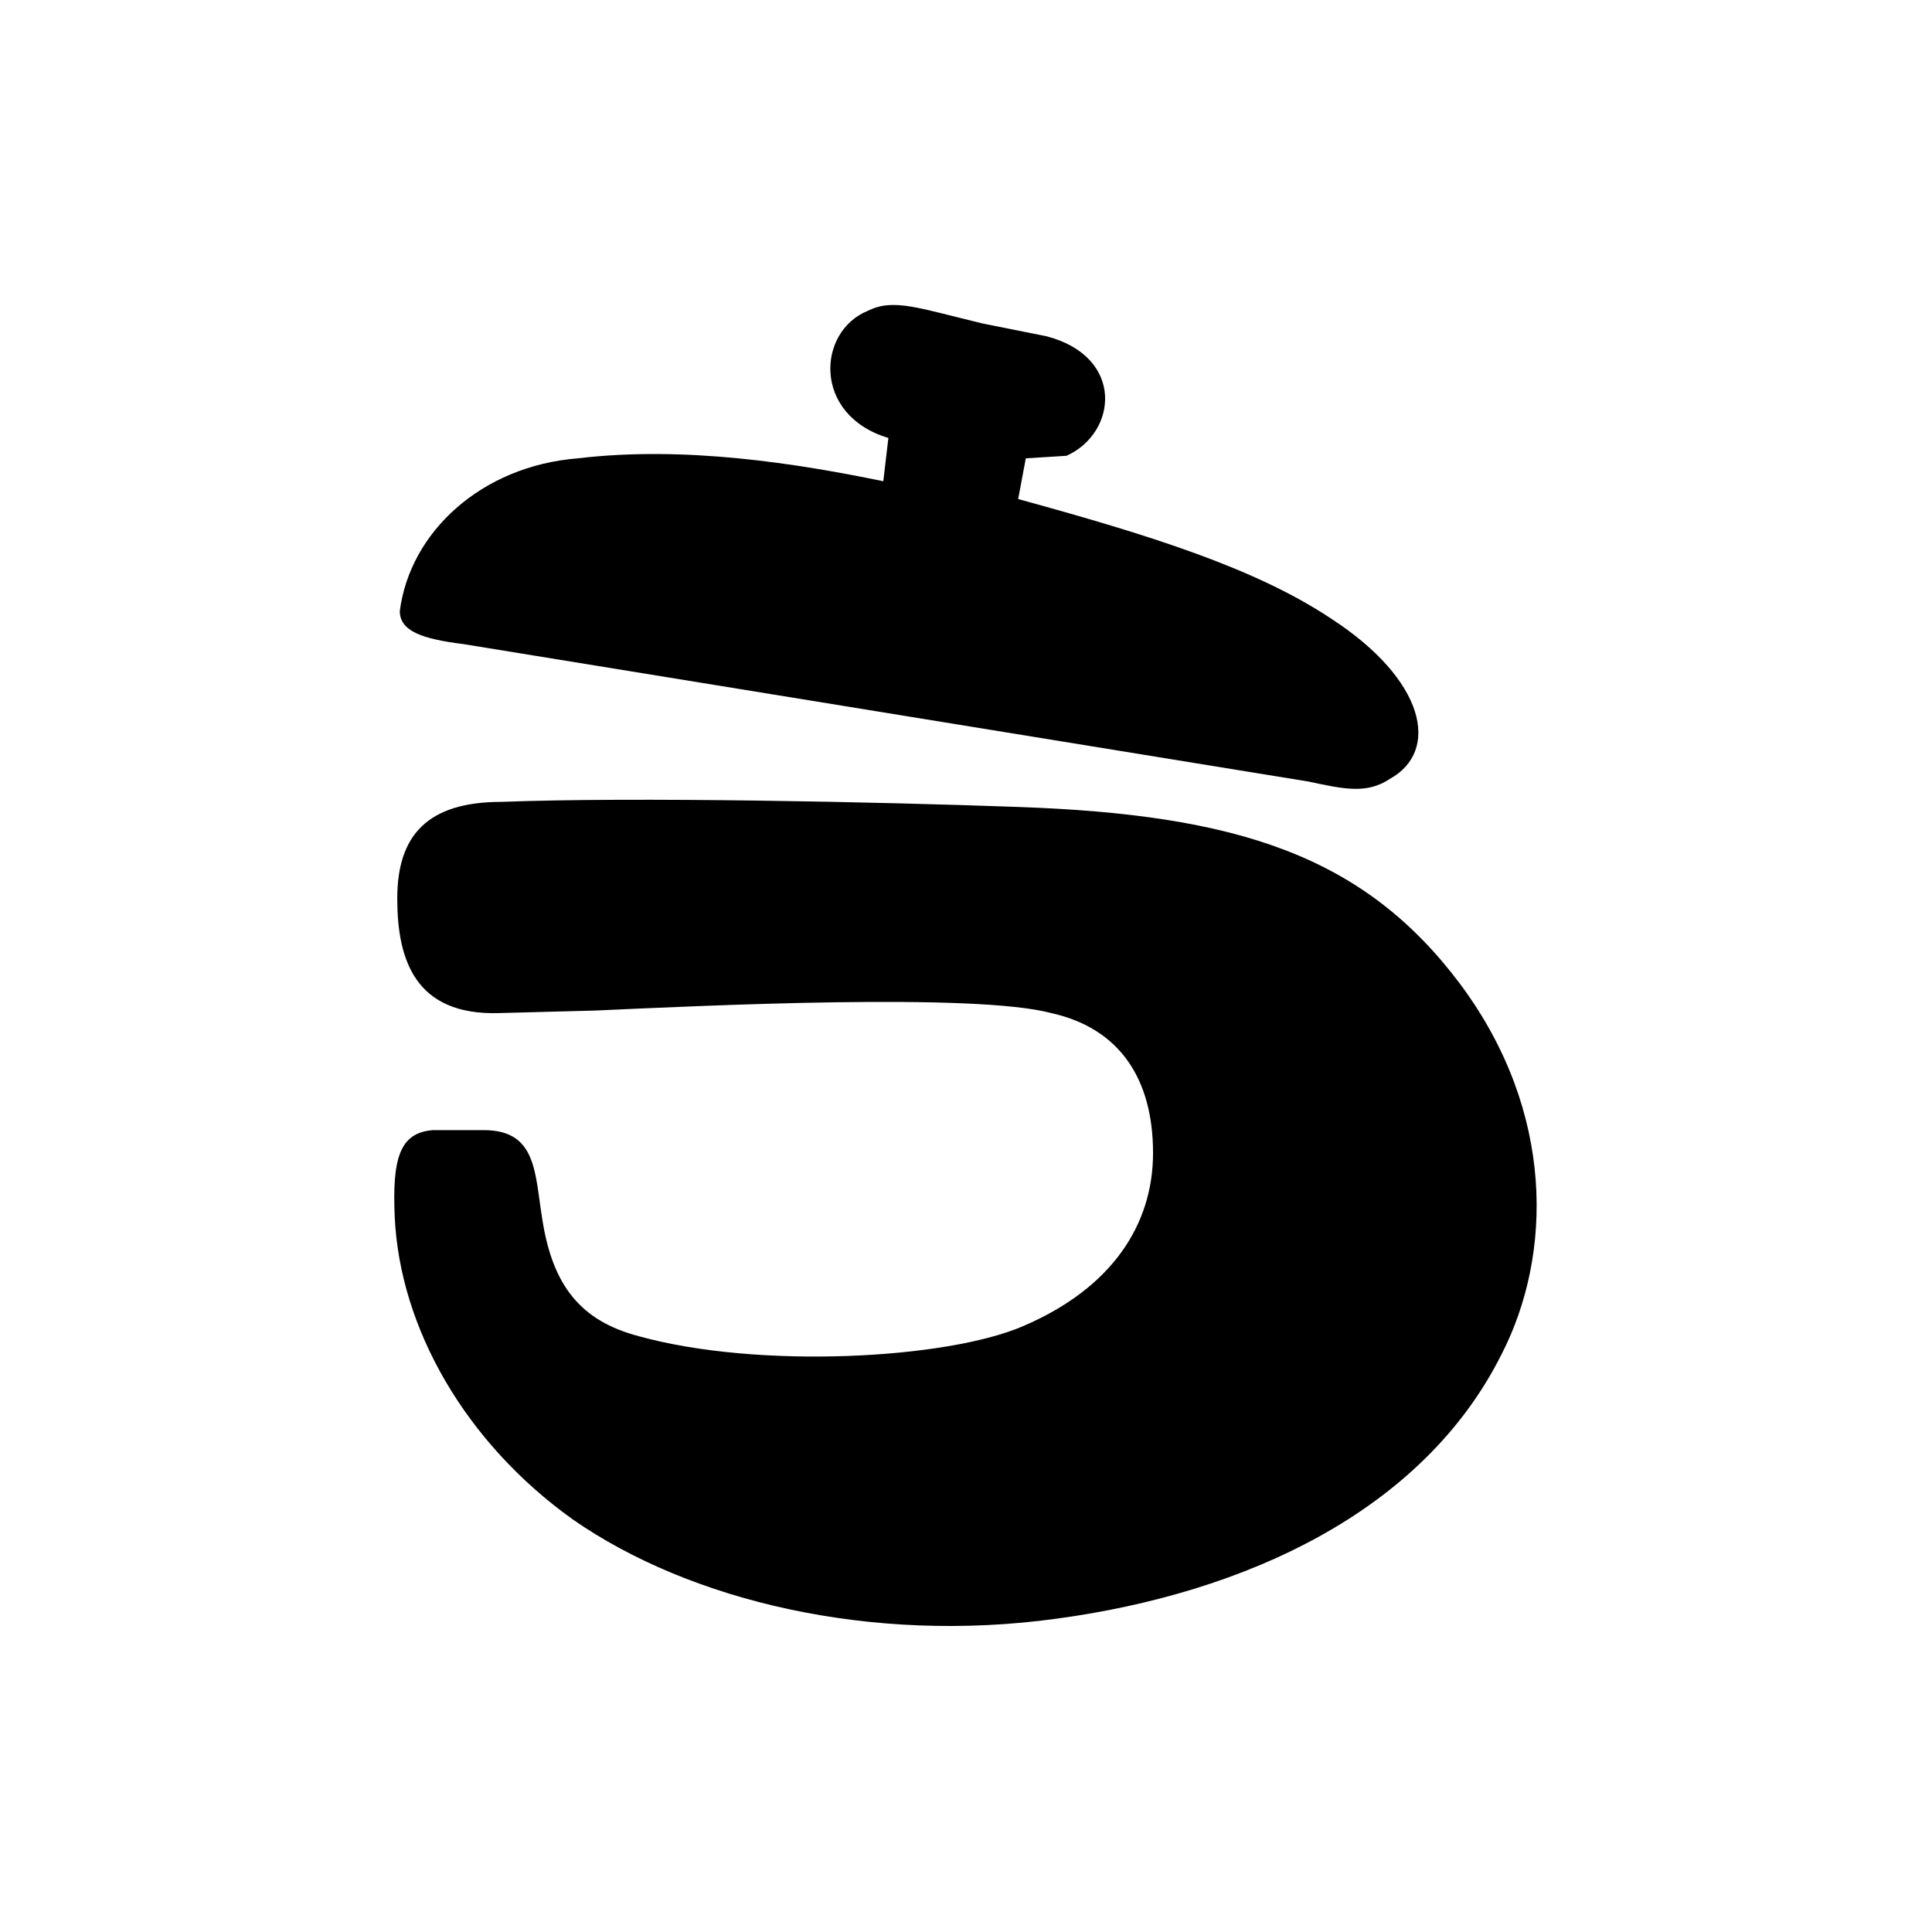
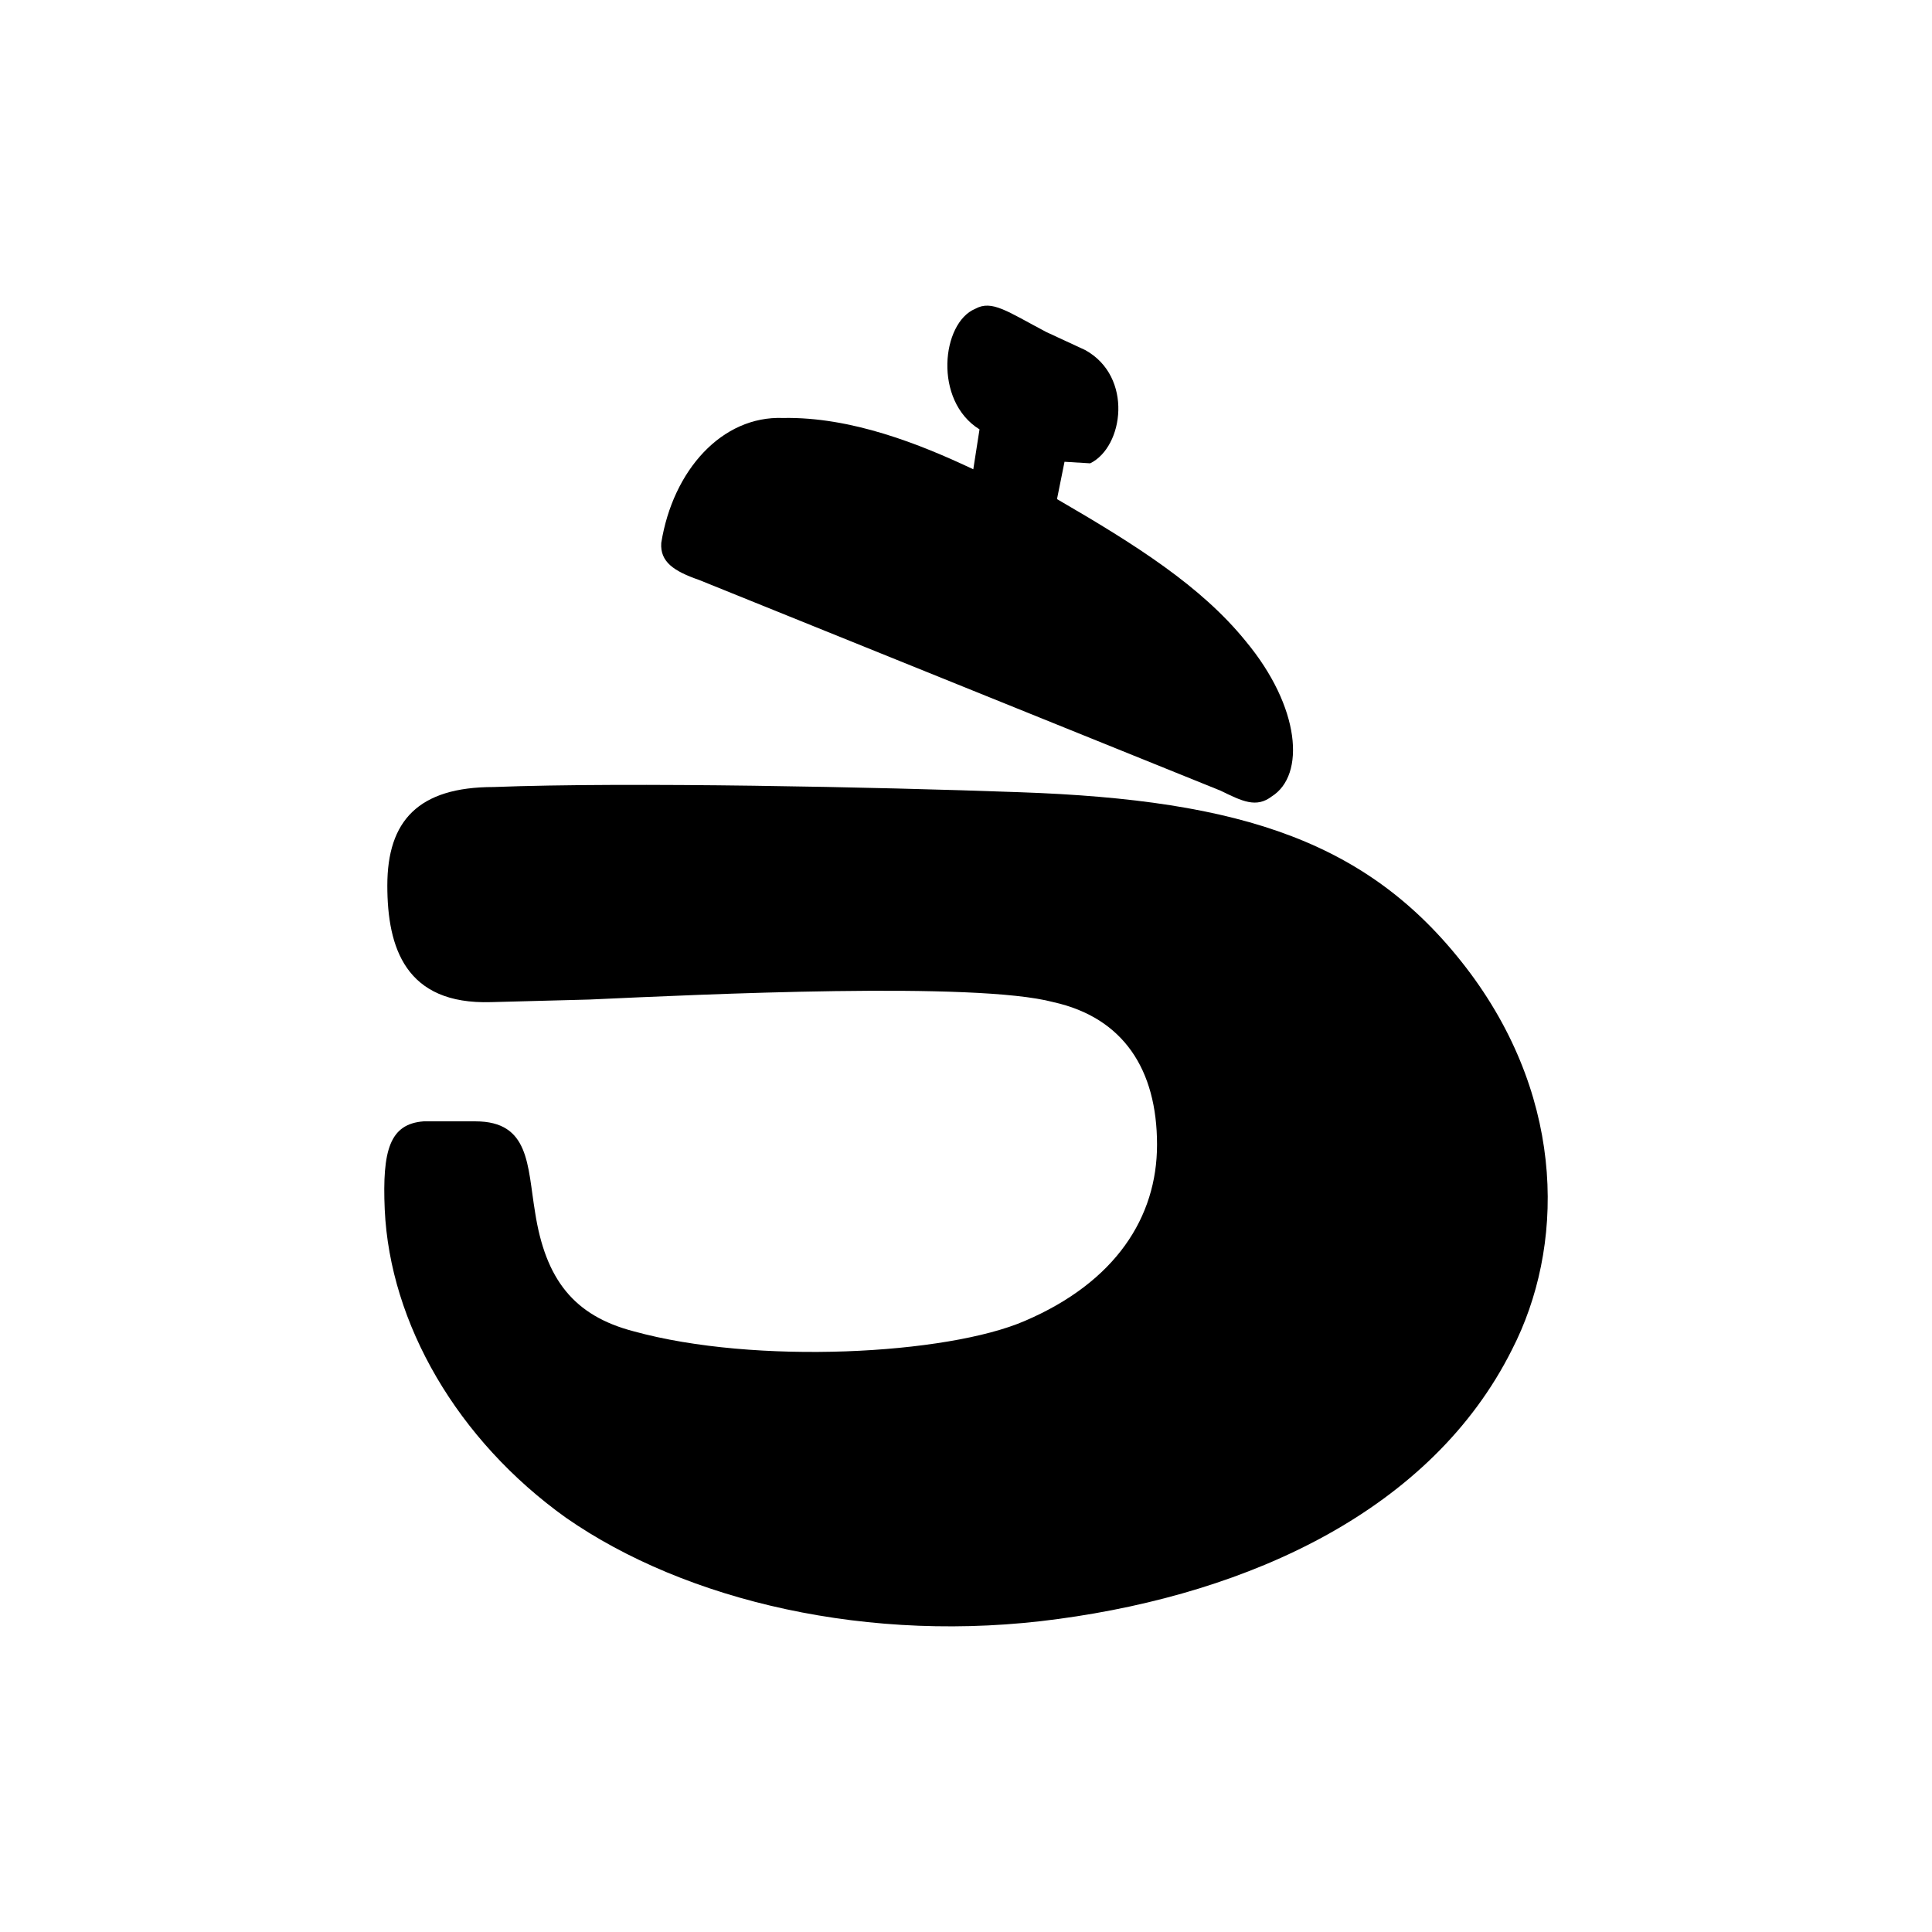
<svg xmlns="http://www.w3.org/2000/svg" viewBox="0 0 1024 1024">
-   <g transform="translate(512 512) scale(1.348748) translate(-542.5 -439.5)">
+   <g transform="translate(512 512) scale(1.37362) translate(-542.2867 -444.058)">
    <g fill="#000000">
-       <path d="M320 300C324 269 352 243 390 240C432 235 476 242 510 249L512 232C482 223 484 190 504 182C514 177 524 181 549 187L574 192C605 200 602 230 582 239L566 240L563 256C614 270 656 283 686 303C723 327 729 355 709 366C700 372 691 370 677 367L345 313C329 311 320 308 320 300Z" />
+       <path d="M424.7 280.8C429.2 252.8 448.1 231.7 471.7 232.6C498.0 232.1 524.6 242.7 545.1 252.4L547.5 237.0C529.6 225.9 532.9 195.9 545.8 190.5C552.3 186.9 558.2 191.5 573.2 199.4L588.3 206.4C606.9 216.7 603.1 243.8 590.2 250.1L580.3 249.5L577.4 263.9C607.9 281.6 633.0 297.5 650.2 318.7C671.4 344.2 673.3 370.4 660.3 378.6C654.3 383.2 648.9 380.5 640.5 376.4L439.3 295.1C429.5 291.7 424.2 288.1 424.7 280.8Z" />
      <path d="M360 375C412 373 508 375 563 377C649 380 699 396 737 447C774 497 773 553 753 592C722 654 652 686 578 696C505 706 434 689 388 657C346 627 320 582 318 538C317 515 320 505 333 504L353 504C374 504 373 521 376 539C380 565 391 579 414 585C461 598 535 594 565 581C600 566 616 541 616 513C616 484 603 464 576 458C546 450 441 455 397 457L359 458C326 459 319 437 319 413C319 388 331 375 360 375Z" />
    </g>
  </g>
</svg>
